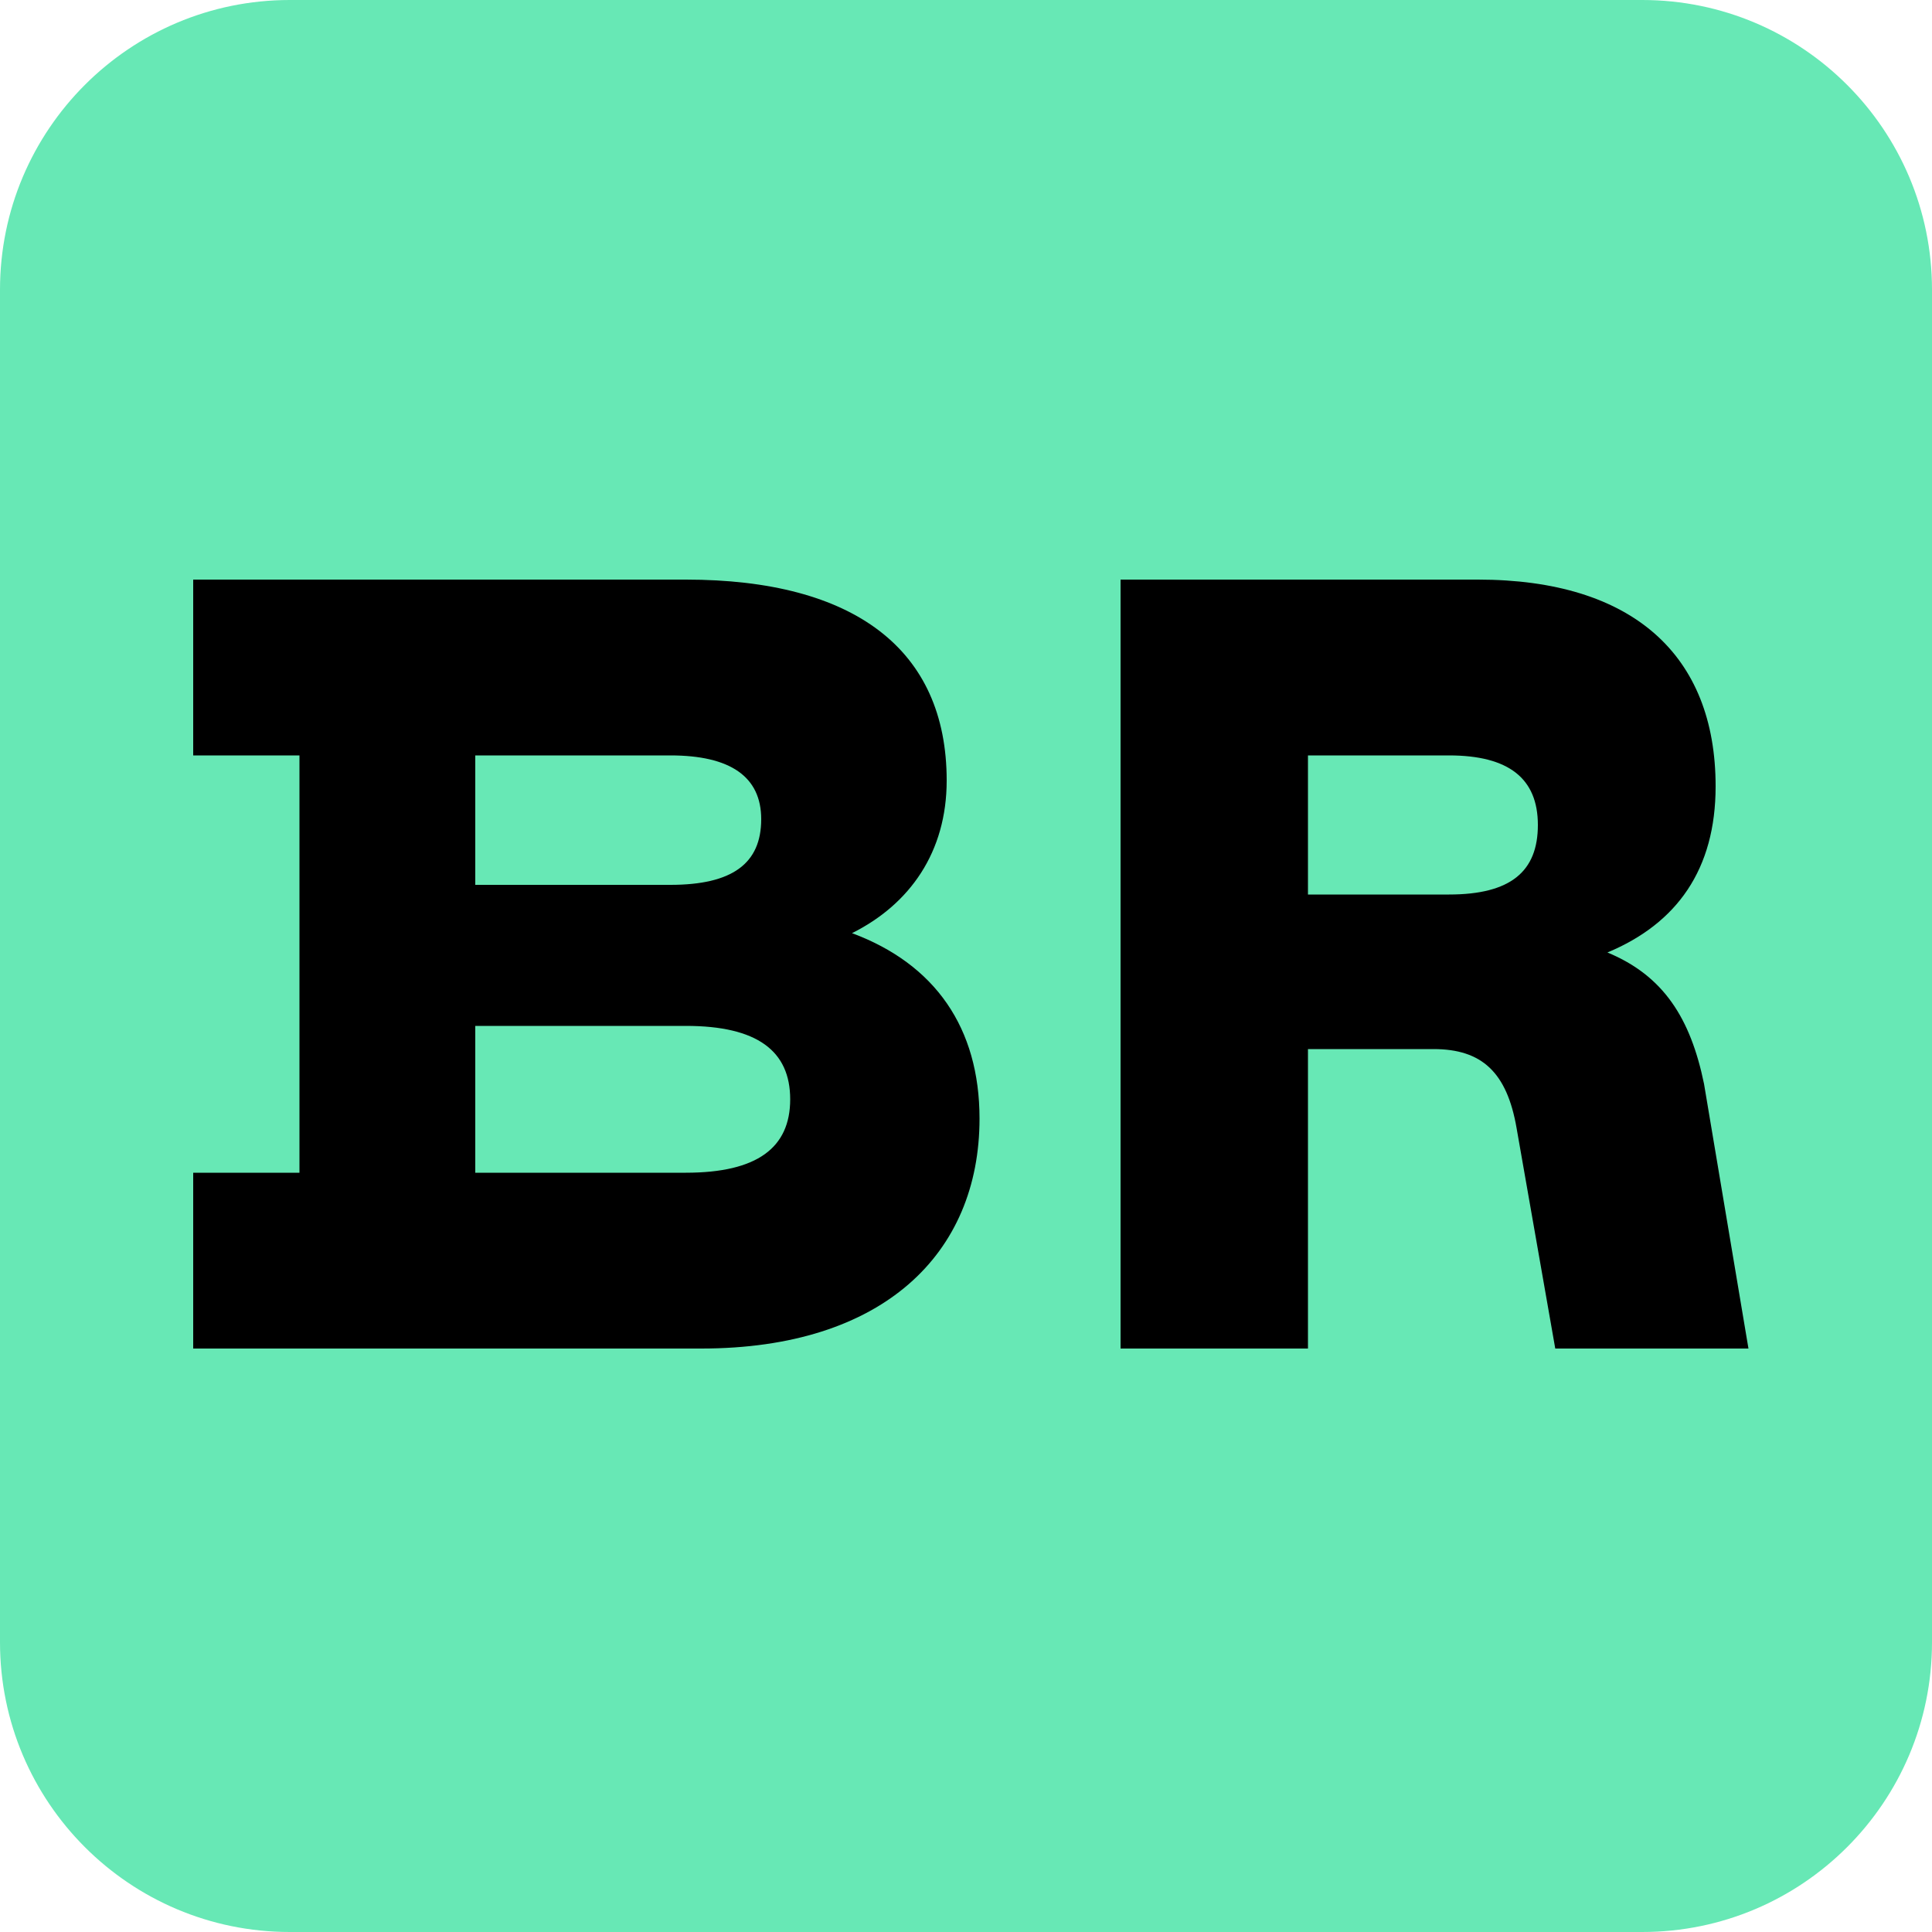
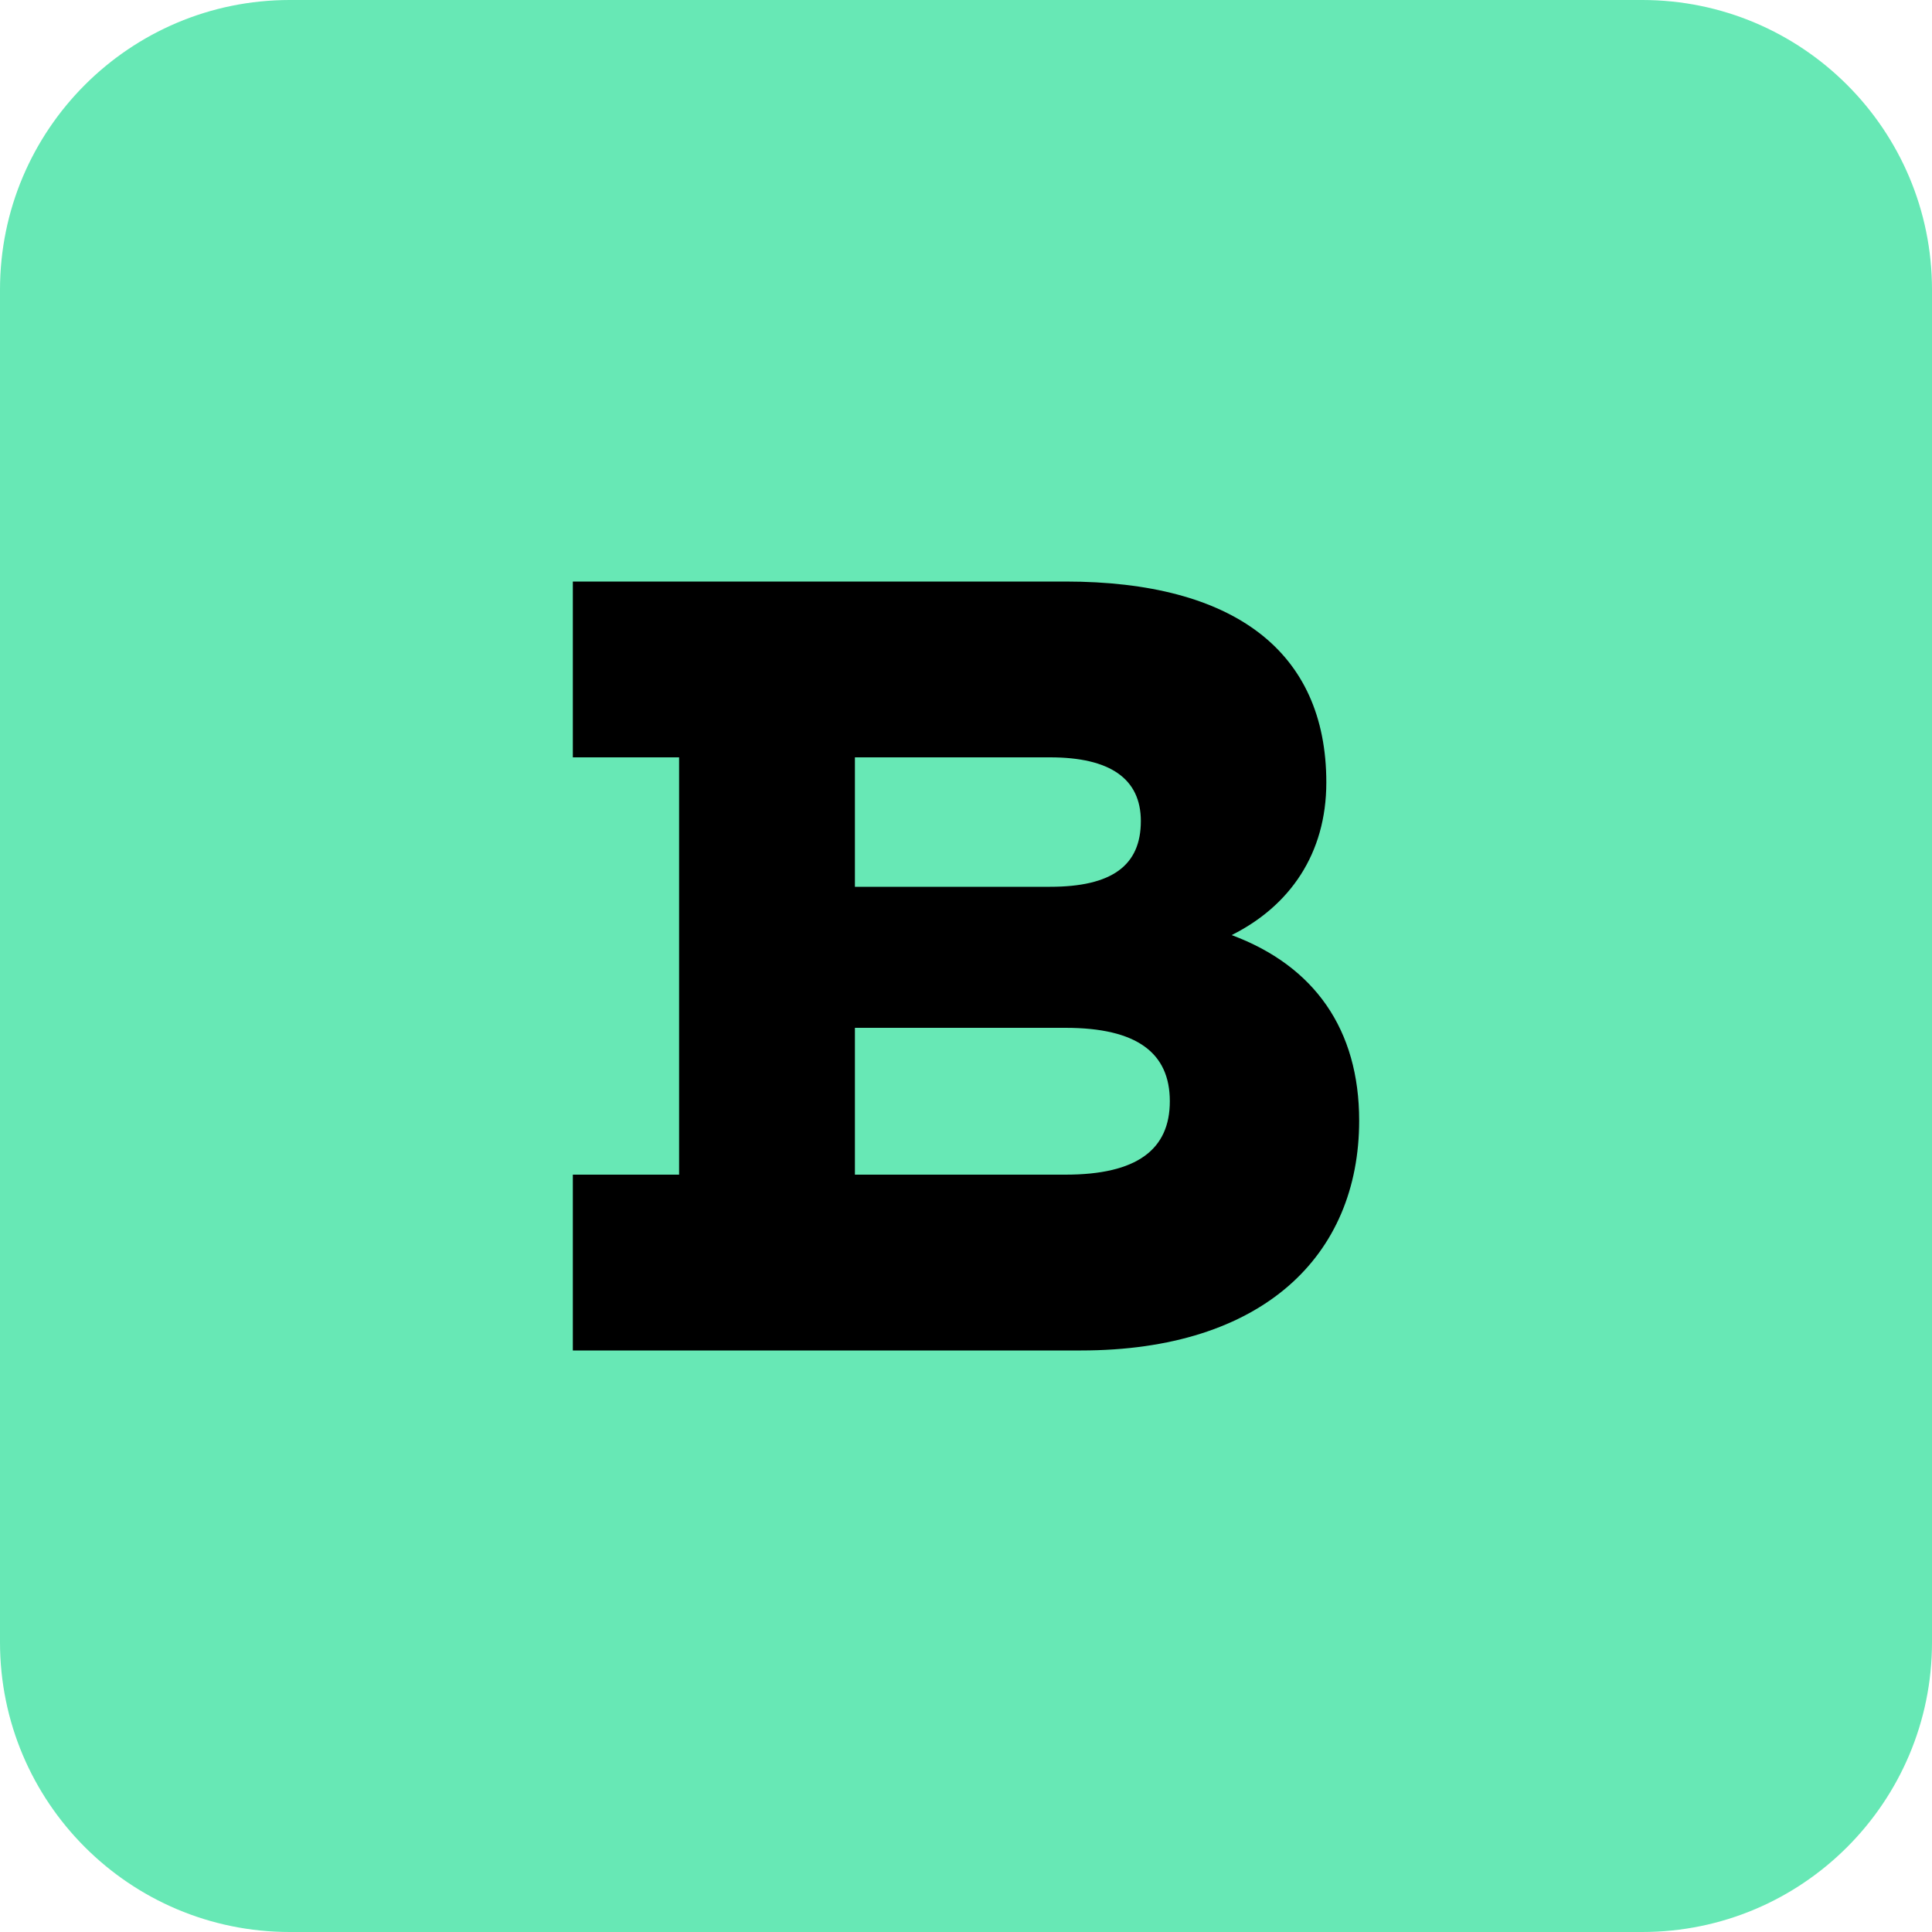
<svg xmlns="http://www.w3.org/2000/svg" viewBox="0 0 100 100" role="img" aria-label="BR logo">
  <rect rx="15" width="100" height="100" fill="#67E8B5" />
-   <g transform="translate(10 30) ">
+   <g transform="translate(29.65 30.1)">
    <path fill="#000" d="       M0 0 H25.5       C34.2 0 39 3.6 39 10.4       C39 14.1 37.1 16.8 34.1 18.3       C38.4 19.9 40.7 23.2 40.7 27.9       C40.7 34.9 35.7 39.8 26.3 39.8       H0 V30.7 H5.5 V9.1 H0 Z        M14.6 9.1 V15.8 H24.7       C27.9 15.8 29.4 14.7 29.4 12.4       C29.4 10.2 27.8 9.1 24.7 9.1 Z        M14.6 23.1 V30.7 H25.5       C29.2 30.7 30.9 29.4 30.9 26.9       C30.9 24.4 29.2 23.1 25.5 23.1 Z     " />
-     <path fill="#000" d="   M48 0 H66.5   C74.5 0 78.8 3.9 78.8 10.7   C78.8 15 76.8 17.8 73.2 19.3   C76.1 20.5 77.5 22.7 78.2 26.1   L80.5 39.8 H70.5 L68.5 28.4   C68 25.5 66.7 24.3 64.2 24.3   H57.7 V39.8 H48 Z    M57.7 9.1 V16.3 H65   C68.2 16.3 69.6 15.1 69.6 12.7   C69.6 10.3 68.1 9.1 65 9.1 Z " />
  </g>
</svg>
